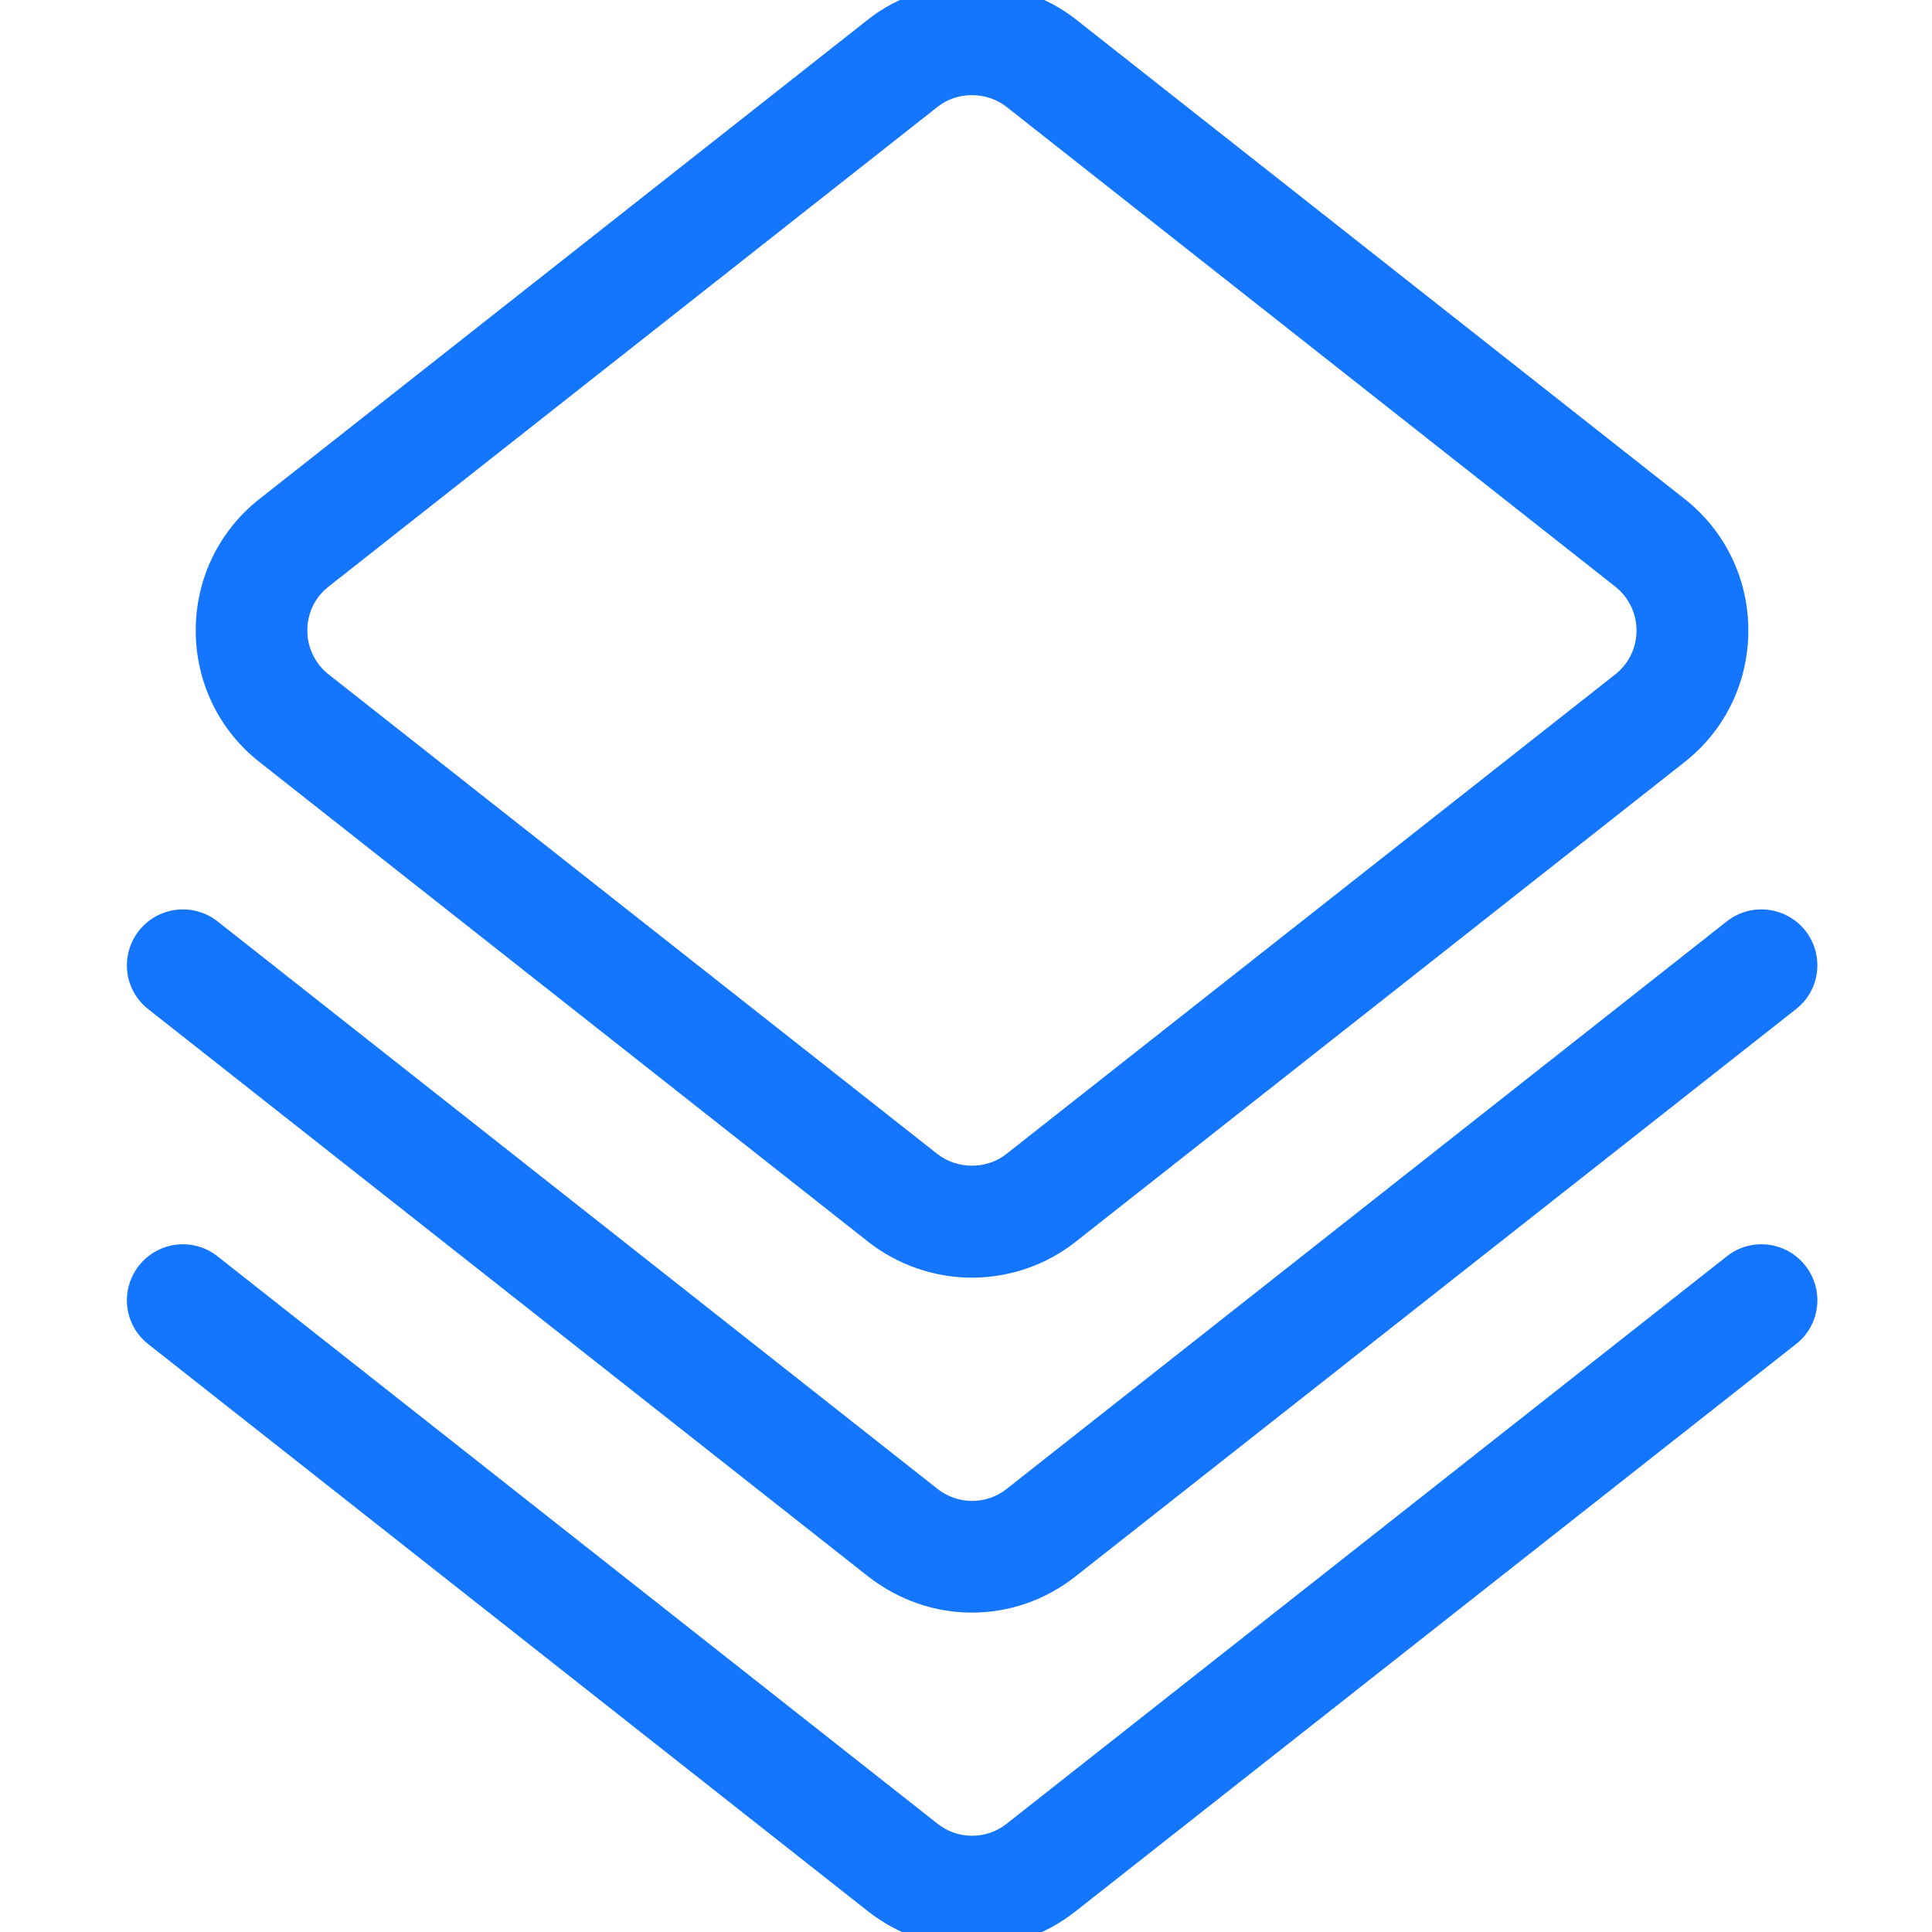
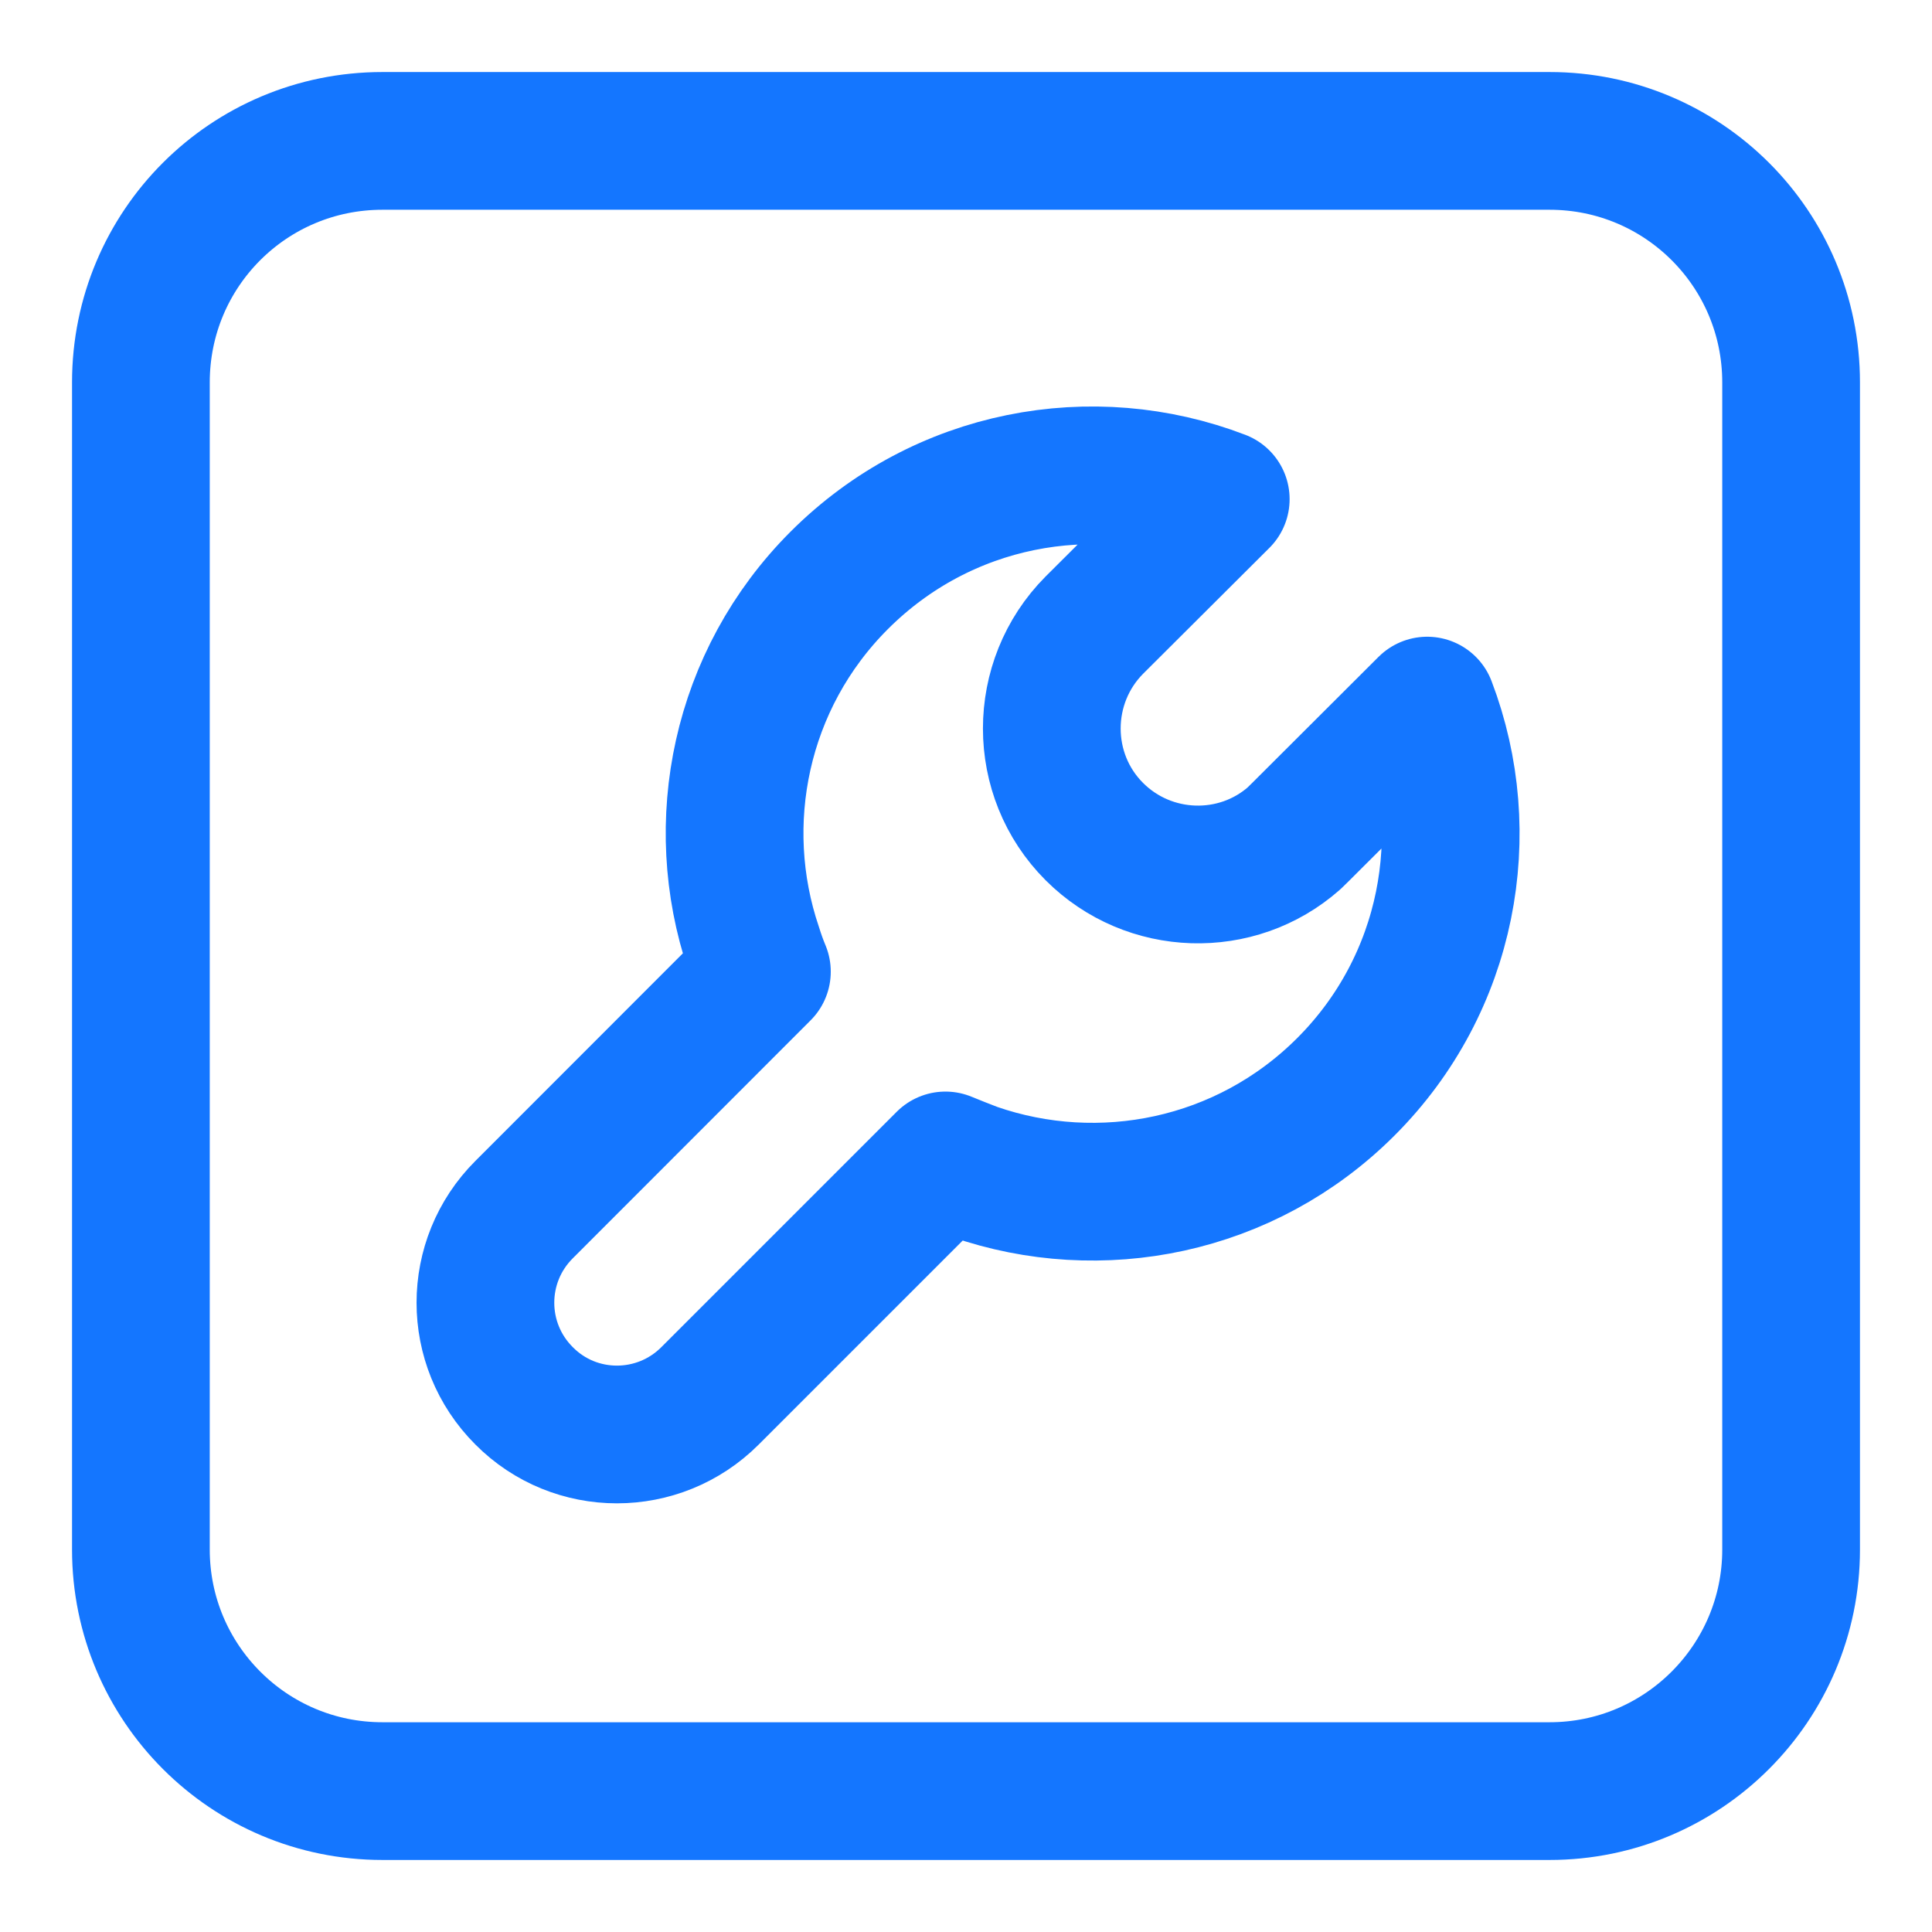
- <svg xmlns="http://www.w3.org/2000/svg" viewBox="0 0 16 16" width="16" height="16" fill="none">
-   <rect id="svg 10" width="16" height="16" x="0" y="0" />
-   <path id="合并" d="M7.19 10.284C7.435 10.476 7.739 10.581 8.049 10.581C8.361 10.581 8.665 10.476 8.908 10.284L13.951 6.311C14.287 6.047 14.479 5.649 14.479 5.221C14.479 4.794 14.287 4.396 13.951 4.132L8.908 0.159C8.421 -0.225 7.679 -0.225 7.192 0.159L2.149 4.132C1.813 4.396 1.621 4.794 1.621 5.221C1.621 5.649 1.813 6.047 2.149 6.311L7.19 10.284ZM7.763 0.886C7.845 0.821 7.943 0.788 8.049 0.788C8.154 0.788 8.253 0.821 8.337 0.886L13.378 4.859C13.488 4.946 13.553 5.08 13.553 5.221C13.553 5.363 13.49 5.495 13.378 5.584L8.334 9.557C8.171 9.686 7.929 9.686 7.763 9.557L2.72 5.584C2.61 5.497 2.545 5.363 2.545 5.221C2.545 5.08 2.607 4.948 2.72 4.859L7.763 0.886ZM8.048 13.355C7.746 13.355 7.444 13.254 7.189 13.055L1.227 8.357C1.026 8.199 0.992 7.909 1.151 7.707C1.309 7.508 1.599 7.472 1.801 7.63L7.765 12.331C7.933 12.463 8.168 12.463 8.336 12.331L14.301 7.63C14.502 7.472 14.793 7.508 14.951 7.707C15.109 7.909 15.076 8.199 14.874 8.357L8.907 13.055C8.655 13.254 8.353 13.355 8.048 13.355ZM8.048 16.128C7.746 16.128 7.444 16.028 7.189 15.829L1.227 11.131C1.026 10.973 0.992 10.682 1.151 10.481C1.309 10.281 1.599 10.245 1.801 10.404L7.765 15.104C7.933 15.236 8.168 15.236 8.336 15.104L14.301 10.404C14.502 10.245 14.793 10.281 14.951 10.481C15.109 10.682 15.076 10.973 14.874 11.131L8.907 15.829C8.655 16.028 8.353 16.128 8.048 16.128Z" fill="rgb(20,118,255)" fill-rule="evenodd" />
+ <svg xmlns="http://www.w3.org/2000/svg" viewBox="0 0 14 14" width="14" height="14" fill="none">
+   <rect id="ic_industry_processing" width="14" height="14" x="0" y="0" />
+   <rect id="ic_industry_processing-加工/base/ic_industry_processing2" width="14" height="14" x="0" y="0" fill="rgb(255,255,255)" fill-opacity="0" />
+   <path id="path1" d="M1.4558e-05 6.994C1.4558e-05 5.9 -0.003 4.807 1.4558e-05 3.713C-0.003 3.182 0.064 2.654 0.193 2.144C0.481 1.059 1.187 0.414 2.272 0.163C2.815 0.047 3.372 -0.009 3.926 -8.07295e-05C6.023 -8.07295e-05 8.12 -8.07295e-05 10.22 -8.07295e-05C10.748 -0.003 11.276 0.055 11.792 0.181C12.909 0.452 13.58 1.161 13.834 2.275C13.95 2.8 14.003 3.337 13.997 3.876C13.997 5.997 13.997 8.117 13.997 10.235C14 10.759 13.942 11.284 13.819 11.795C13.545 12.912 12.833 13.577 11.722 13.834C11.177 13.95 10.623 14.006 10.065 13.997C7.977 13.997 5.889 13.997 3.8 13.997C3.267 14.003 2.736 13.942 2.217 13.819C1.094 13.548 0.42 12.836 0.166 11.716C0.035 11.147 1.4558e-05 10.579 1.4558e-05 10.004C1.4558e-05 9.001 1.4558e-05 7.997 1.4558e-05 6.994Z" fill="rgb(255,255,255)" fill-opacity="0" fill-rule="evenodd" />
+   <circle id="path2" cx="7" cy="7" r="7" fill="rgb(255,255,255)" fill-opacity="0" />
+   <path id="path3" d="M12.979 2.771L12.979 11.229C12.979 12.194 12.195 12.979 11.229 12.979L2.771 12.979C1.803 12.979 1.021 12.194 1.021 11.229L1.021 2.771C1.021 1.802 1.803 1.021 2.771 1.021L11.229 1.021C12.195 1.021 12.979 1.802 12.979 2.771Z" fill-rule="nonzero" stroke="rgb(20,118,255)" stroke-width="0.998" />
+   <path id="path6" d="M6.081 4.206C6.831 3.456 7.919 3.261 8.846 3.617L7.93 4.53C7.519 4.944 7.519 5.615 7.93 6.026C8.327 6.423 8.963 6.44 9.377 6.075L9.427 6.026L10.342 5.113C10.695 6.038 10.5 7.128 9.753 7.875C9.024 8.604 7.971 8.808 7.058 8.491C6.988 8.464 6.921 8.438 6.851 8.409L5.145 10.115C4.772 10.488 4.168 10.488 3.798 10.115C3.424 9.742 3.424 9.138 3.798 8.765L5.521 7.041C5.498 6.986 5.478 6.93 5.46 6.872C5.154 5.968 5.361 4.926 6.081 4.206Z" fill-rule="nonzero" stroke="rgb(20,118,255)" stroke-linejoin="round" stroke-width="0.998" />
+   <path id="减去顶层" d="M2.771 0.583L11.229 0.583C12.437 0.583 13.417 1.563 13.417 2.771L13.417 11.229C13.417 12.437 12.437 13.417 11.229 13.417L2.771 13.417C1.563 13.417 0.583 12.437 0.583 11.229L0.583 2.771C0.583 1.563 1.563 0.583 2.771 0.583ZM5.09 6.617C5.114 6.735 5.145 6.852 5.184 6.967L3.591 8.561C3.527 8.626 3.47 8.696 3.422 8.771C3.382 8.835 3.347 8.902 3.318 8.973C3.289 9.045 3.267 9.118 3.252 9.192C3.235 9.274 3.227 9.357 3.227 9.442C3.227 9.527 3.235 9.61 3.252 9.692C3.267 9.766 3.289 9.839 3.318 9.911C3.347 9.982 3.382 10.049 3.422 10.113C3.47 10.188 3.527 10.258 3.591 10.323C3.656 10.387 3.726 10.444 3.801 10.492C3.865 10.533 3.932 10.567 4.003 10.596C4.075 10.625 4.148 10.647 4.222 10.662C4.304 10.679 4.387 10.688 4.472 10.688C4.557 10.688 4.64 10.679 4.722 10.662C4.796 10.647 4.869 10.625 4.941 10.596C5.012 10.567 5.079 10.533 5.143 10.492C5.218 10.444 5.288 10.387 5.353 10.323L6.923 8.752C6.937 8.757 6.95 8.762 6.963 8.766C7.079 8.807 7.197 8.84 7.316 8.865C7.457 8.895 7.6 8.915 7.745 8.923C7.884 8.932 8.023 8.93 8.16 8.919C8.287 8.908 8.413 8.889 8.538 8.862C8.68 8.831 8.819 8.79 8.953 8.738C9.07 8.694 9.183 8.641 9.293 8.582C9.391 8.529 9.485 8.471 9.575 8.408C9.712 8.312 9.841 8.203 9.961 8.083C10.083 7.961 10.193 7.83 10.29 7.69C10.356 7.596 10.415 7.499 10.469 7.397C10.53 7.284 10.582 7.168 10.626 7.048C10.678 6.91 10.718 6.767 10.748 6.621C10.775 6.491 10.792 6.36 10.801 6.229C10.81 6.089 10.809 5.949 10.797 5.808C10.785 5.658 10.762 5.512 10.727 5.368L10.727 5.368C10.698 5.246 10.661 5.127 10.616 5.009C10.609 4.99 10.6 4.972 10.589 4.955C10.578 4.938 10.565 4.922 10.55 4.907C10.493 4.85 10.425 4.822 10.344 4.822C10.264 4.822 10.195 4.85 10.138 4.907L9.226 5.818L9.183 5.859C9.144 5.893 9.103 5.922 9.059 5.947C9.02 5.969 8.979 5.988 8.936 6.003C8.895 6.017 8.853 6.028 8.81 6.036C8.76 6.044 8.709 6.047 8.658 6.046C8.605 6.044 8.554 6.038 8.504 6.026L8.504 6.026C8.462 6.016 8.421 6.002 8.382 5.986C8.344 5.97 8.308 5.951 8.273 5.929C8.225 5.899 8.181 5.863 8.139 5.822C8.097 5.78 8.061 5.734 8.03 5.684L8.03 5.684L8.03 5.684C8.007 5.648 7.987 5.609 7.971 5.568C7.954 5.526 7.941 5.483 7.931 5.439L7.931 5.439C7.92 5.387 7.915 5.334 7.915 5.28C7.915 5.226 7.92 5.172 7.931 5.12C7.941 5.077 7.954 5.034 7.971 4.991C7.987 4.951 8.007 4.912 8.03 4.875C8.061 4.826 8.097 4.78 8.139 4.738L9.054 3.823C9.068 3.809 9.081 3.793 9.092 3.776C9.104 3.759 9.113 3.74 9.12 3.721C9.149 3.646 9.147 3.572 9.114 3.498C9.081 3.425 9.027 3.373 8.952 3.345C8.834 3.3 8.715 3.263 8.594 3.234C8.45 3.199 8.303 3.176 8.153 3.164C8.012 3.153 7.872 3.151 7.733 3.16C7.601 3.169 7.47 3.186 7.34 3.213C7.194 3.243 7.051 3.284 6.913 3.335C6.794 3.379 6.677 3.432 6.564 3.492C6.462 3.546 6.365 3.606 6.271 3.671C6.131 3.768 6 3.878 5.878 4C5.759 4.12 5.651 4.248 5.555 4.384C5.493 4.473 5.436 4.565 5.383 4.661C5.324 4.77 5.272 4.882 5.227 4.997C5.176 5.13 5.134 5.267 5.103 5.407C5.075 5.531 5.056 5.655 5.044 5.78C5.032 5.916 5.029 6.054 5.036 6.192C5.044 6.335 5.062 6.477 5.09 6.617Z" fill="rgb(255,255,255)" fill-opacity="0" fill-rule="evenodd" />
</svg>
